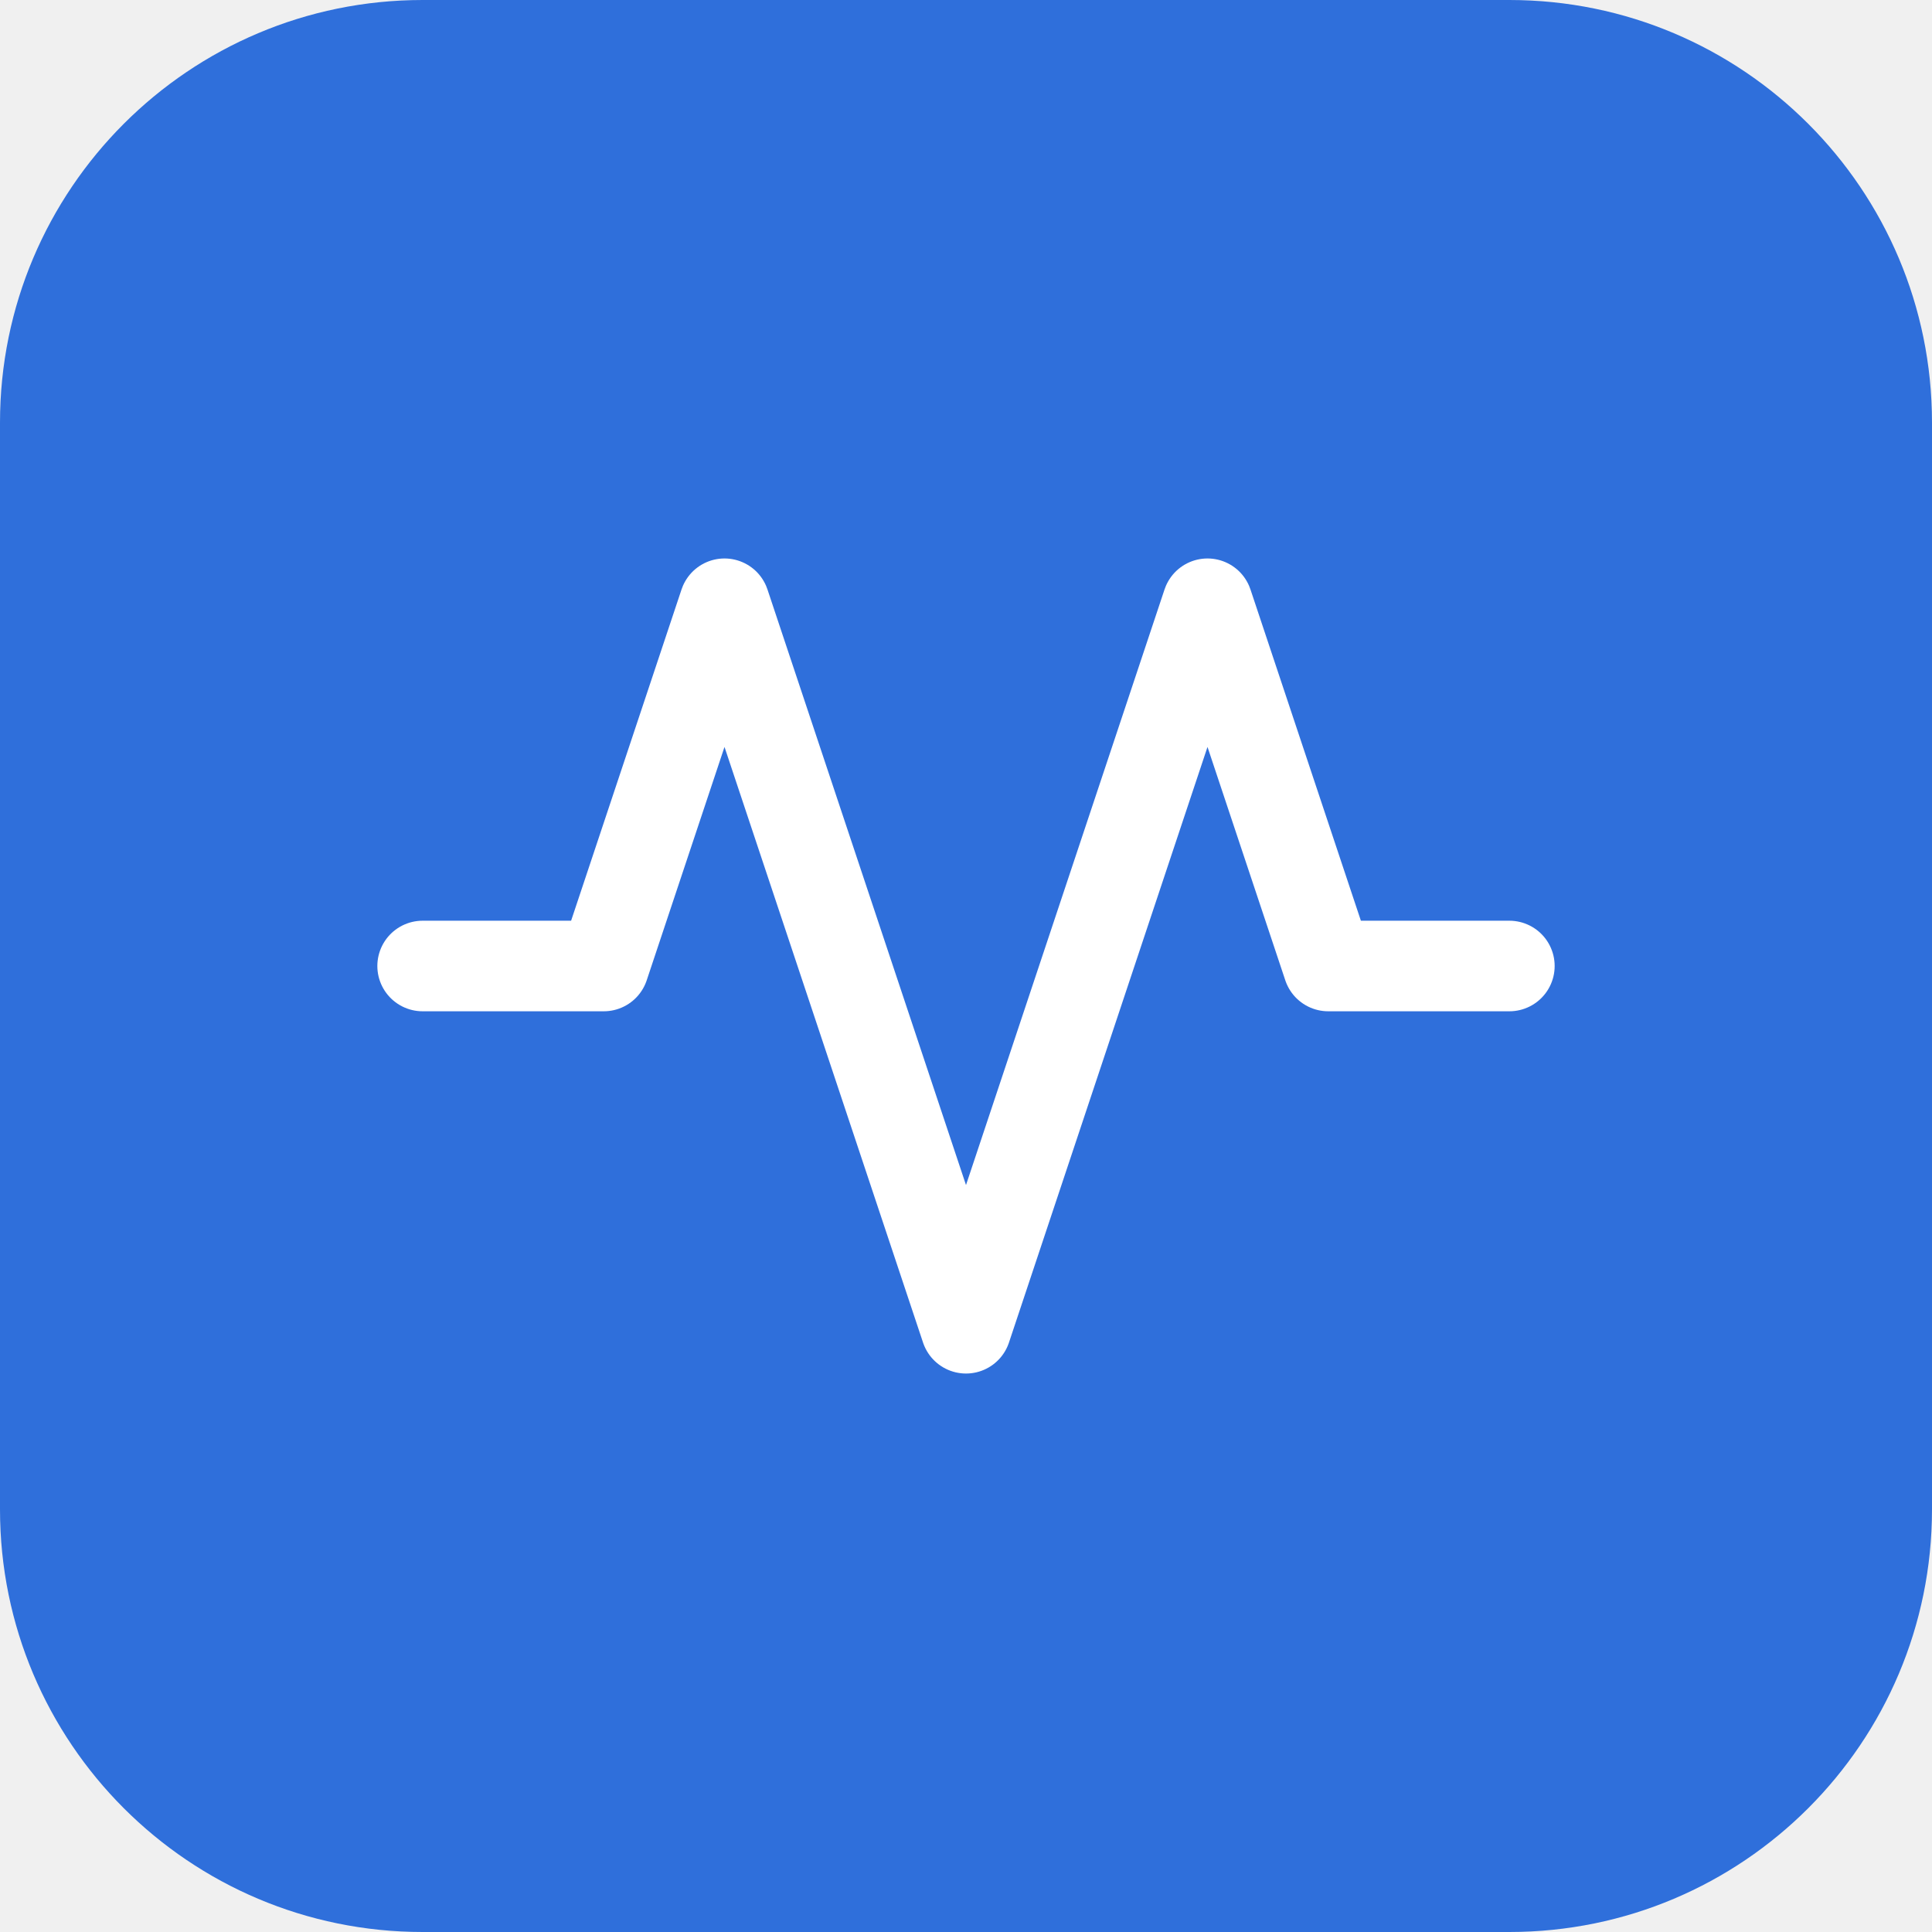
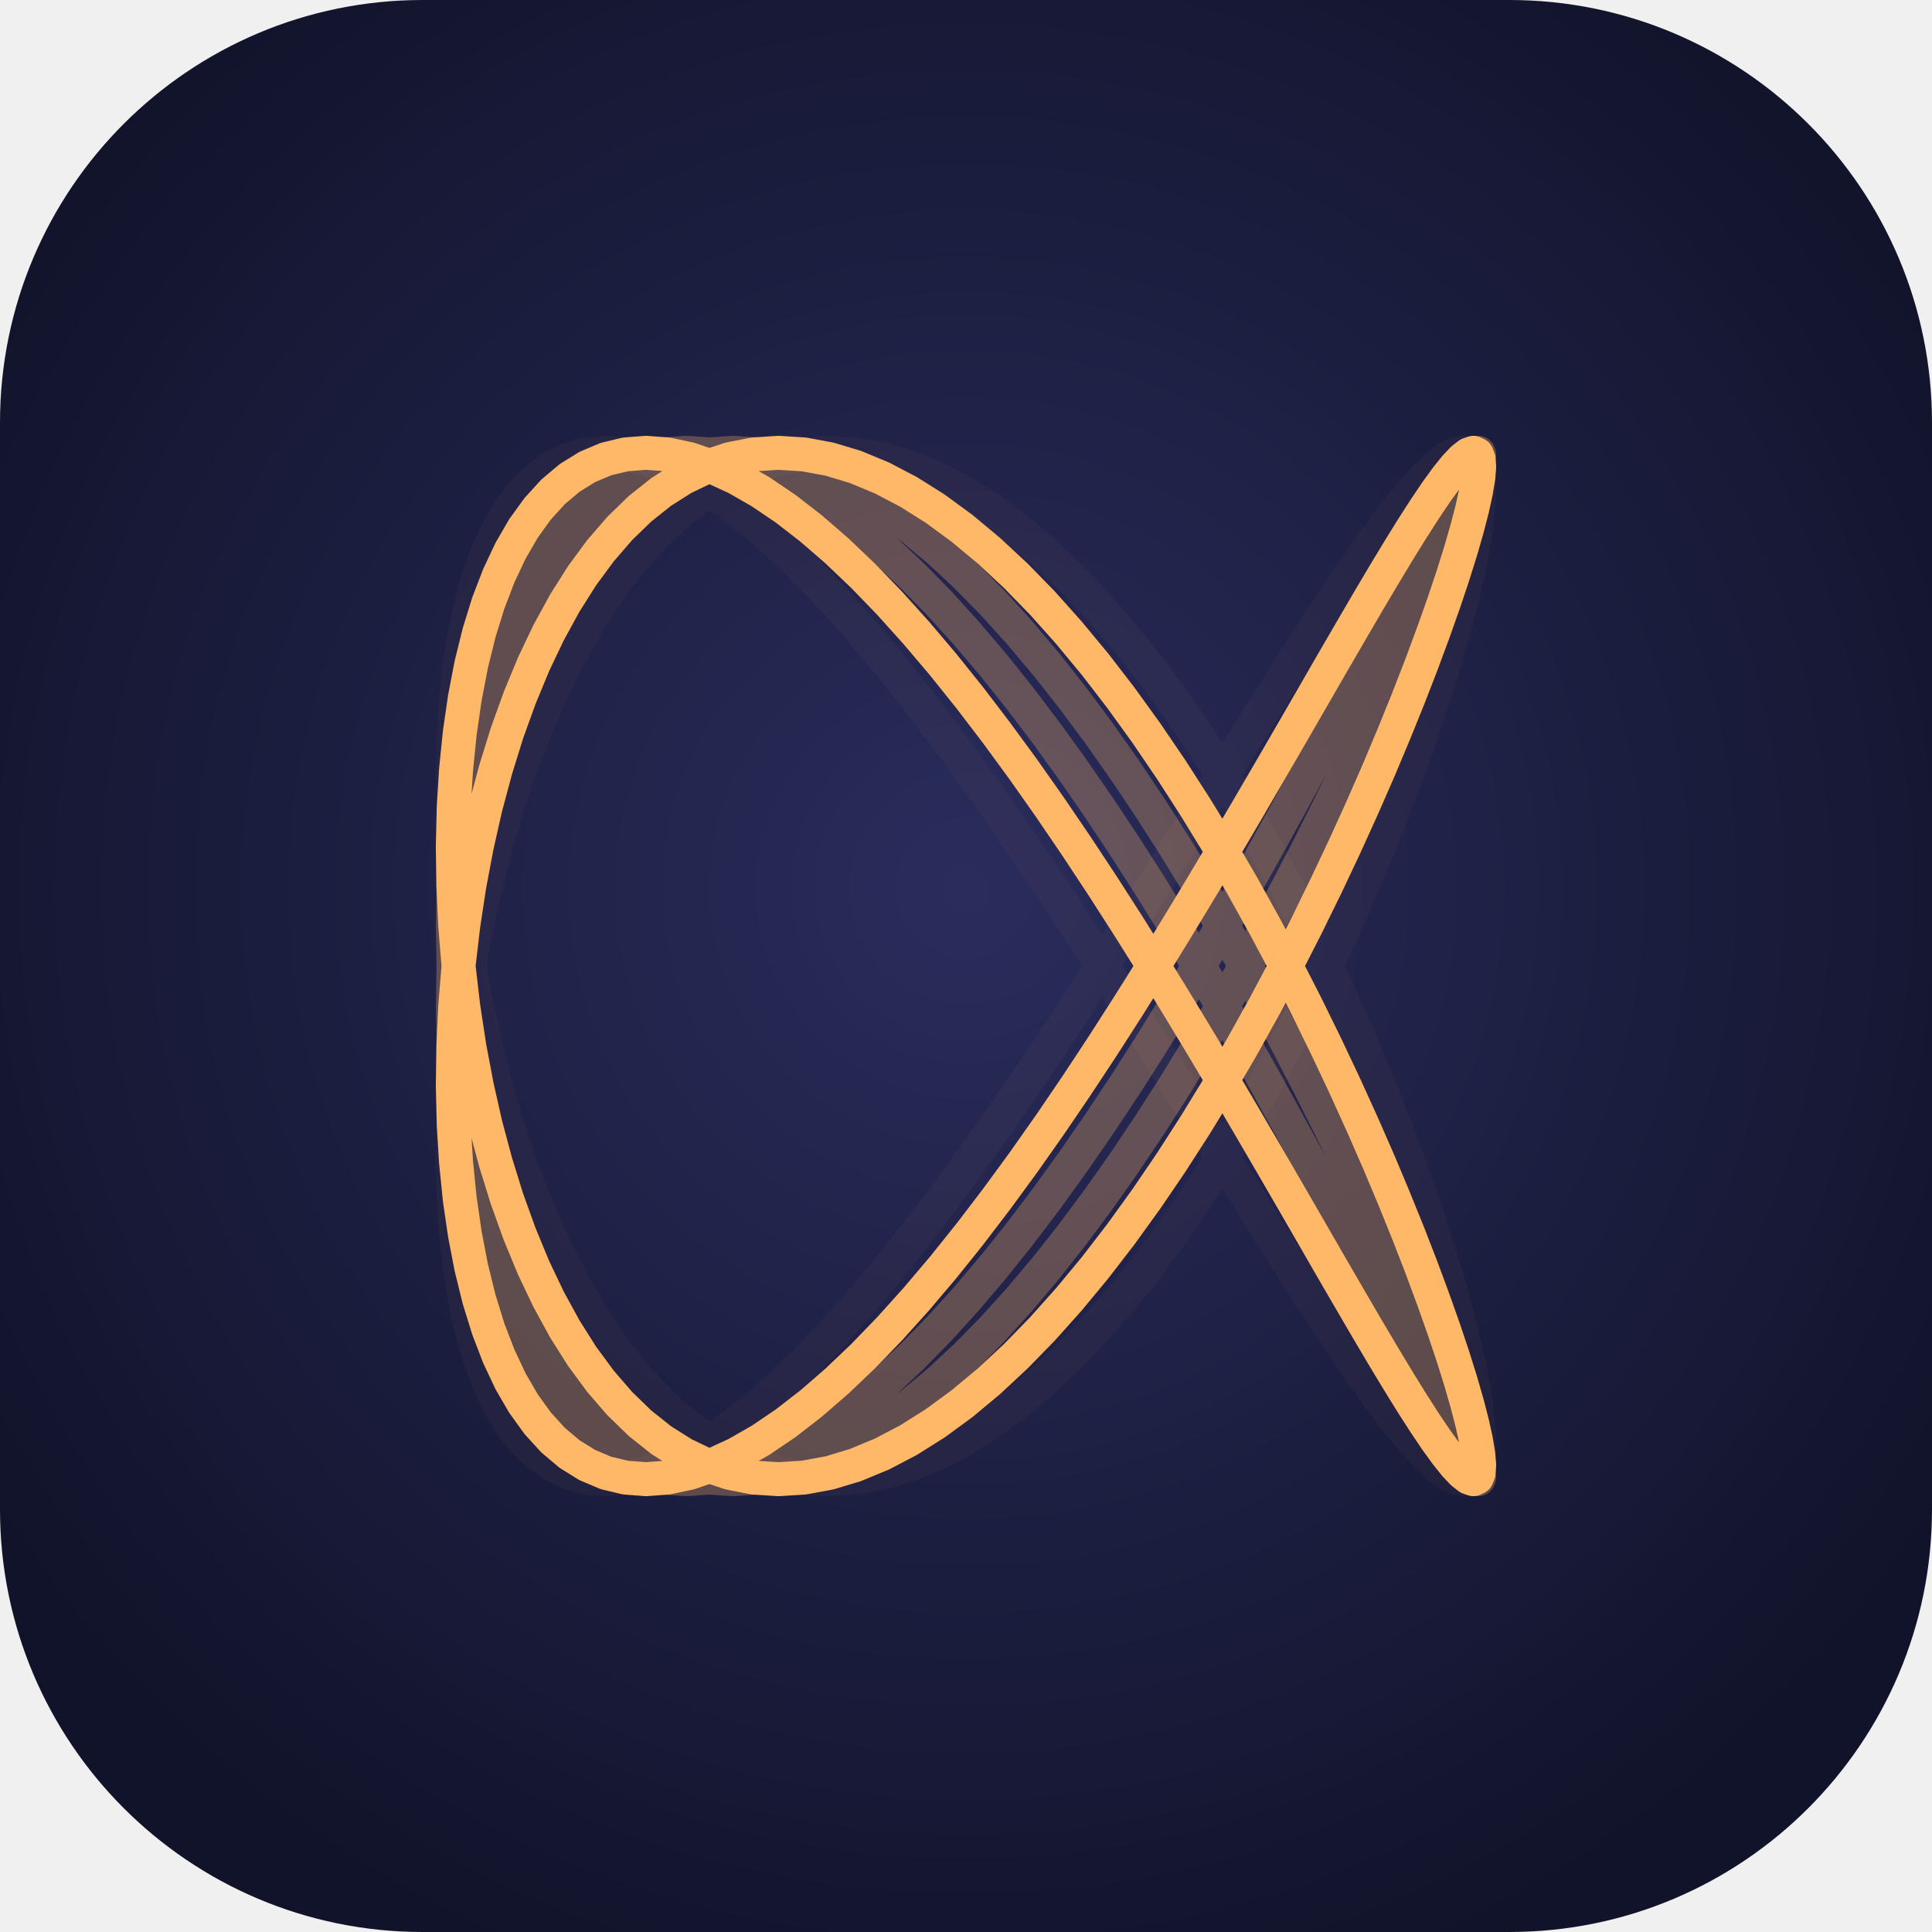
<svg xmlns="http://www.w3.org/2000/svg" width="512" height="512" viewBox="0 0 512 512" fill="none">
-   <rect width="512" height="512" rx="112" fill="#2f6fdb" />
-   <path d="M112 256h48l32-96 64 192 64-192 32 96h48" stroke="white" stroke-width="24" stroke-linecap="round" stroke-linejoin="round" />
+   <defs>
+     <radialGradient id="glow" cx="50%" cy="46%" r="60%">
+       <stop offset="0" stop-color="#2a2c5c" />
+       <stop offset="1" stop-color="#11132a" />
+     </radialGradient>
+   </defs>
+   <rect width="512" height="512" rx="112" fill="url(#glow)" />
+   <g transform="translate(86 86)" stroke="#ffb867" stroke-width="9" stroke-linejoin="round">
+     <path d="M206.18 170.00L212.99 180.67L219.69 191.28L226.24 201.75L232.65 212.03L238.88 222.04L244.92 231.74L250.76 241.06L256.38 249.94L261.76 258.32L266.88 266.17L271.75 273.42L276.33 280.03L280.62 285.96L284.61 291.18L288.28 295.65L291.64 299.34L294.65 302.24L297.33 304.33L299.65 305.58L301.63 306.00L303.24 305.58L304.48 304.33L305.36 302.24L305.86 299.34L306.00 295.65L305.76 291.18L305.14 285.96L304.16 280.03L302.81 273.42L301.10 266.17L299.03 258.32L296.60 249.94L293.82 241.06L290.71 231.74L287.27 222.04L283.50 212.03L279.43 201.75L275.05 191.28L270.38 180.67L265.44 170.00L260.24 159.33L254.79 148.72L249.11 138.25L243.22 127.97L237.12 117.96L230.83 108.26L224.39 98.94L217.79 90.06L211.06 81.68L204.22 73.83L197.28 66.58L190.27 59.97L183.20 54.04L176.10 48.82L168.98 44.35L161.87 40.66L154.77 37.76L147.72 35.67L140.73 34.42L133.82 34.00L127.01 34.42L120.31 35.67L113.76 37.76L107.35 40.66L101.12 44.35L95.08 48.82L89.24 54.04L83.62 59.97L78.24 66.58L73.12 73.83L68.25 81.68L63.67 90.06L59.38 98.94L55.39 108.26L51.72 117.96L48.36 127.97L45.35 138.25L42.67 148.72L40.35 159.33L38.37 170.00L36.76 180.67L35.52 191.28L34.64 201.75L34.14 212.03L34.00 222.04L34.24 231.74L34.86 241.06L35.84 249.94L37.19 258.32L38.90 266.17L40.97 273.42L43.40 280.03L46.18 285.96L49.29 291.18L52.73 295.65L56.50 299.34L60.57 302.24L64.95 304.33L69.62 305.58L74.56 306.00L79.76 305.58L85.21 304.33L90.89 302.24L96.78 299.34L102.88 295.65L109.17 291.18L115.61 285.96L122.21 280.03L128.94 273.42L135.78 266.17L142.72 258.32L149.73 249.94L156.80 241.06L163.90 231.74L171.02 222.04L178.13 212.03L185.23 201.75L192.28 191.28L199.27 180.67L206.18 170.00L212.99 159.33L219.69 148.72L226.24 138.25L232.65 127.97L238.88 117.96L244.92 108.26L250.76 98.94L256.38 90.06L261.76 81.68L266.88 73.83L271.75 66.58L276.33 59.97L280.62 54.04L284.61 48.82L288.28 44.35L291.64 40.66L294.65 37.76L297.33 35.67L299.65 34.42L301.63 34.00L303.24 34.42L304.48 35.67L305.36 37.76L305.86 40.66L306.00 44.35L305.76 48.82L305.14 54.04L304.16 59.97L302.81 66.58L301.10 73.83L299.03 81.68L296.60 90.06L293.82 98.94L290.71 108.26L287.27 117.96L283.50 127.97L279.43 138.25L275.05 148.72L270.38 159.33L265.44 170.00L260.24 180.67L254.79 191.28L249.11 201.75L243.22 212.03L237.12 222.04L230.83 231.74L224.39 241.06L217.79 249.94L211.06 258.32L204.22 266.17L197.28 273.42L190.27 280.03L183.20 285.96L176.10 291.18L168.98 295.65L161.87 299.34L154.77 302.24L147.72 304.33L140.73 305.58L133.82 306.00L127.01 305.58L120.31 304.33L113.76 302.24L107.35 299.34L101.12 295.65L95.08 291.18L89.24 285.96L83.62 280.03L78.24 273.42L73.12 266.17L68.25 258.32L63.67 249.94L59.38 241.06L55.39 231.74L51.72 222.04L48.36 212.03L45.35 201.75L42.67 191.28L40.35 180.67L38.37 170.00L36.76 159.33L35.52 148.72L34.64 138.25L34.14 127.97L34.00 117.96L34.24 108.26L34.86 98.94L35.84 90.06L37.19 81.68L38.90 73.83L40.97 66.58L43.40 59.97L46.18 54.04L49.29 48.82L52.73 44.35L56.50 40.66L60.57 37.76L64.95 35.67L69.62 34.42L74.56 34.00L79.76 34.42L85.21 35.67L90.89 37.76L96.78 40.66L102.88 44.35L109.17 48.82L115.61 54.04L122.21 59.97L128.94 66.58L135.78 73.83L142.72 81.68L149.73 90.06L156.80 98.94L163.90 108.26L171.02 117.96L178.13 127.97L185.23 138.25L192.28 148.72L199.27 159.33L206.18 170.00Z" opacity="0.037" />
+     <path d="M231.74 170.00L238.00 180.67L244.07 191.28L249.94 201.75L255.59 212.03L261.00 222.04L266.17 231.74L271.07 241.06L275.69 249.94L280.03 258.32L284.06 266.17L287.78 273.42L291.18 280.03L294.24 285.96L296.97 291.18L299.34 295.65L301.37 299.34L303.03 302.24L304.33 304.33L305.25 305.58L305.81 306.00L306.00 305.58L305.81 304.33L305.25 302.24L304.33 299.34L303.03 295.65L301.37 291.18L299.34 285.96L296.97 280.03L294.24 273.42L291.18 266.17L287.78 258.32L284.06 249.94L280.03 241.06L275.69 231.74L271.07 222.04L266.17 212.03L261.00 201.75L255.59 191.28L249.94 180.67L244.07 170.00L238.00 159.33L231.74 148.72L225.32 138.25L218.74 127.97L212.03 117.96L205.20 108.26L198.28 98.94L191.28 90.06L184.22 81.68L177.12 73.83L170.00 66.58L162.88 59.97L155.78 54.04L148.72 48.82L141.72 44.35L134.80 40.66L127.97 37.76L121.26 35.67L114.68 34.42L108.26 34.00L102.00 34.42L95.93 35.67L90.06 37.76L84.41 40.66L79.00 44.35L73.83 48.82L68.93 54.04L64.31 59.97L59.97 66.58L55.94 73.83L52.22 81.68L48.82 90.06L45.76 98.94L43.03 108.26L40.66 117.96L38.63 127.97L36.97 138.25L35.67 148.72L34.75 159.33L34.19 170.00L34.00 180.67L34.19 191.28L34.75 201.75L35.67 212.03L36.97 222.04L38.63 231.74L40.66 241.06L43.03 249.94L45.76 258.32L48.82 266.17L52.22 273.42L55.94 280.03L59.97 285.96L64.31 291.18L68.93 295.65L73.83 299.34L79.00 302.24L84.41 304.33L90.06 305.58L95.93 306.00L102.00 305.58L108.26 304.33L114.68 302.24L121.26 299.34L127.97 295.65L134.80 291.18L141.72 285.96L148.72 280.03L155.78 273.42L162.88 266.17L170.00 258.32L177.12 249.94L184.22 241.06L191.28 231.74L198.28 222.04L205.20 212.03L212.03 201.75L218.74 191.28L225.32 180.67L231.74 170.00L238.00 159.33L244.07 148.72L249.94 138.25L255.59 127.97L261.00 117.96L266.17 108.26L271.07 98.94L275.69 90.06L280.03 81.68L284.06 73.83L287.78 66.58L291.18 59.97L294.24 54.04L296.97 48.82L299.34 44.35L301.37 40.66L303.03 37.76L304.33 35.67L305.25 34.42L305.81 34.00L306.00 34.42L305.81 35.67L305.25 37.76L304.33 40.66L303.03 44.35L301.37 48.82L299.34 54.04L296.97 59.97L294.24 66.58L291.18 73.83L287.78 81.68L284.06 90.06L280.03 98.94L275.69 108.26L271.07 117.96L266.17 127.97L261.00 138.25L255.59 148.72L249.94 159.33L244.07 170.00L238.00 180.67L231.74 191.28L225.32 201.75L218.74 212.03L212.03 222.04L205.20 231.74L198.28 241.06L191.28 249.94L184.22 258.32L177.12 266.17L170.00 273.42L162.88 280.03L155.78 285.96L148.72 291.18L141.72 295.65L134.80 299.34L127.97 302.24L121.26 304.33L114.68 305.58L108.26 306.00L102.00 305.58L95.93 304.33L90.06 302.24L84.41 299.34L79.00 295.65L73.83 291.18L68.93 285.96L64.31 280.03L59.97 273.42L55.94 266.17L52.22 258.32L48.82 249.94L45.76 241.06L43.03 231.74L40.66 222.04L38.63 212.03L36.97 201.75L35.67 191.28L34.75 180.67L34.19 170.00L34.00 159.33L34.19 148.72L34.75 138.25L35.67 127.97L36.97 117.96L38.63 108.26L40.66 98.94L43.03 90.06L45.76 81.68L48.82 73.83L52.22 66.58L55.94 59.97L59.97 54.04L64.31 48.82L68.93 44.35L73.83 40.66L79.00 37.76L84.41 35.67L90.06 34.42L95.93 34.00L102.00 34.42L108.26 35.67L114.68 37.76L121.26 40.66L127.97 44.35L134.80 48.82L141.72 54.04L148.72 59.97L155.78 66.58L162.88 73.83L170.00 81.68L177.12 90.06L184.22 98.94L191.28 108.26L198.28 117.96L205.20 127.97L212.03 138.25L218.74 148.72L225.32 159.33L231.74 170.00Z" opacity="0.296" />
+     <path d="M254.79 170.00L260.24 180.67L265.44 191.28L270.38 201.75L275.05 212.03L279.43 222.04L283.50 231.74L287.27 241.06L290.71 249.94L293.82 258.32L296.60 266.17L299.03 273.42L301.10 280.03L302.81 285.96L304.16 291.18L305.14 295.65L305.76 299.34L306.00 302.24L305.86 304.33L305.36 305.58L304.48 306.00L303.24 305.58L301.63 304.33L299.65 302.24L297.33 299.34L294.65 295.65L291.64 291.18L288.28 285.96L284.61 280.03L280.62 273.42L276.33 266.17L271.75 258.32L266.88 249.94L261.76 241.06L256.38 231.74L250.76 222.04L244.92 212.03L238.88 201.75L232.65 191.28L226.24 180.67L219.69 170.00L212.99 159.33L206.18 148.72L199.27 138.25L192.28 127.97L185.23 117.96L178.13 108.26L171.02 98.94L163.90 90.06L156.80 81.68L149.73 73.83L142.72 66.58L135.78 59.97L128.94 54.04L122.21 48.82L115.61 44.35L109.17 40.66L102.88 37.76L96.78 35.67L90.89 34.42L85.21 34.00L79.76 34.42L74.56 35.67L69.62 37.76L64.95 40.66L60.57 44.35L56.50 48.82L52.73 54.04L49.29 59.97L46.18 66.58L43.40 73.83L40.97 81.68L38.90 90.06L37.19 98.94L35.84 108.26L34.86 117.96L34.24 127.97L34.00 138.25L34.14 148.72L34.64 159.33L35.52 170.00L36.76 180.67L38.37 191.28L40.35 201.75L42.67 212.03L45.35 222.04L48.36 231.74L51.72 241.06L55.39 249.94L59.38 258.32L63.67 266.17L68.25 273.42L73.12 280.03L78.24 285.96L83.62 291.18L89.24 295.65L95.08 299.34L101.12 302.24L107.35 304.33L113.76 305.58L120.31 306.00L127.01 305.58L133.82 304.33L140.73 302.24L147.72 299.34L154.77 295.65L161.87 291.18L168.98 285.96L176.10 280.03L183.20 273.42L190.27 266.17L197.28 258.32L204.22 249.94L211.06 241.06L217.79 231.74L224.39 222.04L230.83 212.03L237.12 201.75L243.22 191.28L249.11 180.67L254.79 170.00L260.24 159.33L265.44 148.72L270.38 138.25L275.05 127.97L279.43 117.96L283.50 108.26L287.27 98.94L290.71 90.06L293.82 81.68L296.60 73.83L299.03 66.58L301.10 59.97L302.81 54.04L304.16 48.82L305.14 44.35L305.76 40.66L306.00 37.76L305.86 35.67L305.36 34.42L304.48 34.00L303.24 34.42L301.63 35.67L299.65 37.76L297.33 40.66L294.65 44.35L291.64 48.82L288.28 54.04L284.61 59.97L280.62 66.58L276.33 73.83L271.75 81.68L266.88 90.06L261.76 98.94L256.38 108.26L250.76 117.96L244.92 127.97L238.88 138.25L232.65 148.72L226.24 159.33L219.69 170.00L212.99 180.67L206.18 191.28L199.27 201.75L192.28 212.03L185.23 222.04L178.13 231.74L171.02 241.06L163.90 249.94L156.80 258.32L149.73 266.17L142.72 273.42L135.78 280.03L128.94 285.96L122.21 291.18L115.61 295.65L109.17 299.34L102.88 302.24L96.78 304.33L90.89 305.58L85.21 306.00L79.76 305.58L74.56 304.33L69.62 302.24L64.95 299.34L60.57 295.65L56.50 291.18L52.73 285.96L49.29 280.03L46.18 273.42L43.40 266.17L40.97 258.32L38.90 249.94L37.19 241.06L35.84 231.74L34.86 222.04L34.24 212.03L34.00 201.75L34.14 191.28L34.64 180.67L35.52 170.00L36.76 159.33L38.37 148.72L40.35 138.25L42.67 127.97L45.35 117.96L48.36 108.26L51.72 98.94L55.39 90.06L59.38 81.68L63.67 73.83L68.25 66.58L73.12 59.97L78.24 54.04L83.62 48.82L89.24 44.35L95.08 40.66L101.12 37.76L107.35 35.67L113.76 34.42L120.31 34.00L127.01 34.42L133.82 35.67L140.73 37.76L147.72 40.66L154.77 44.35L161.87 48.82L168.98 54.04L176.10 59.97L183.20 66.58L190.27 73.83L197.28 81.68L204.22 90.06L211.06 98.94L217.79 108.26L224.39 117.96L230.83 127.97L237.12 138.25L243.22 148.72L249.11 159.33L254.79 170.00Z" opacity="1.000" />
+   </g>
</svg>
